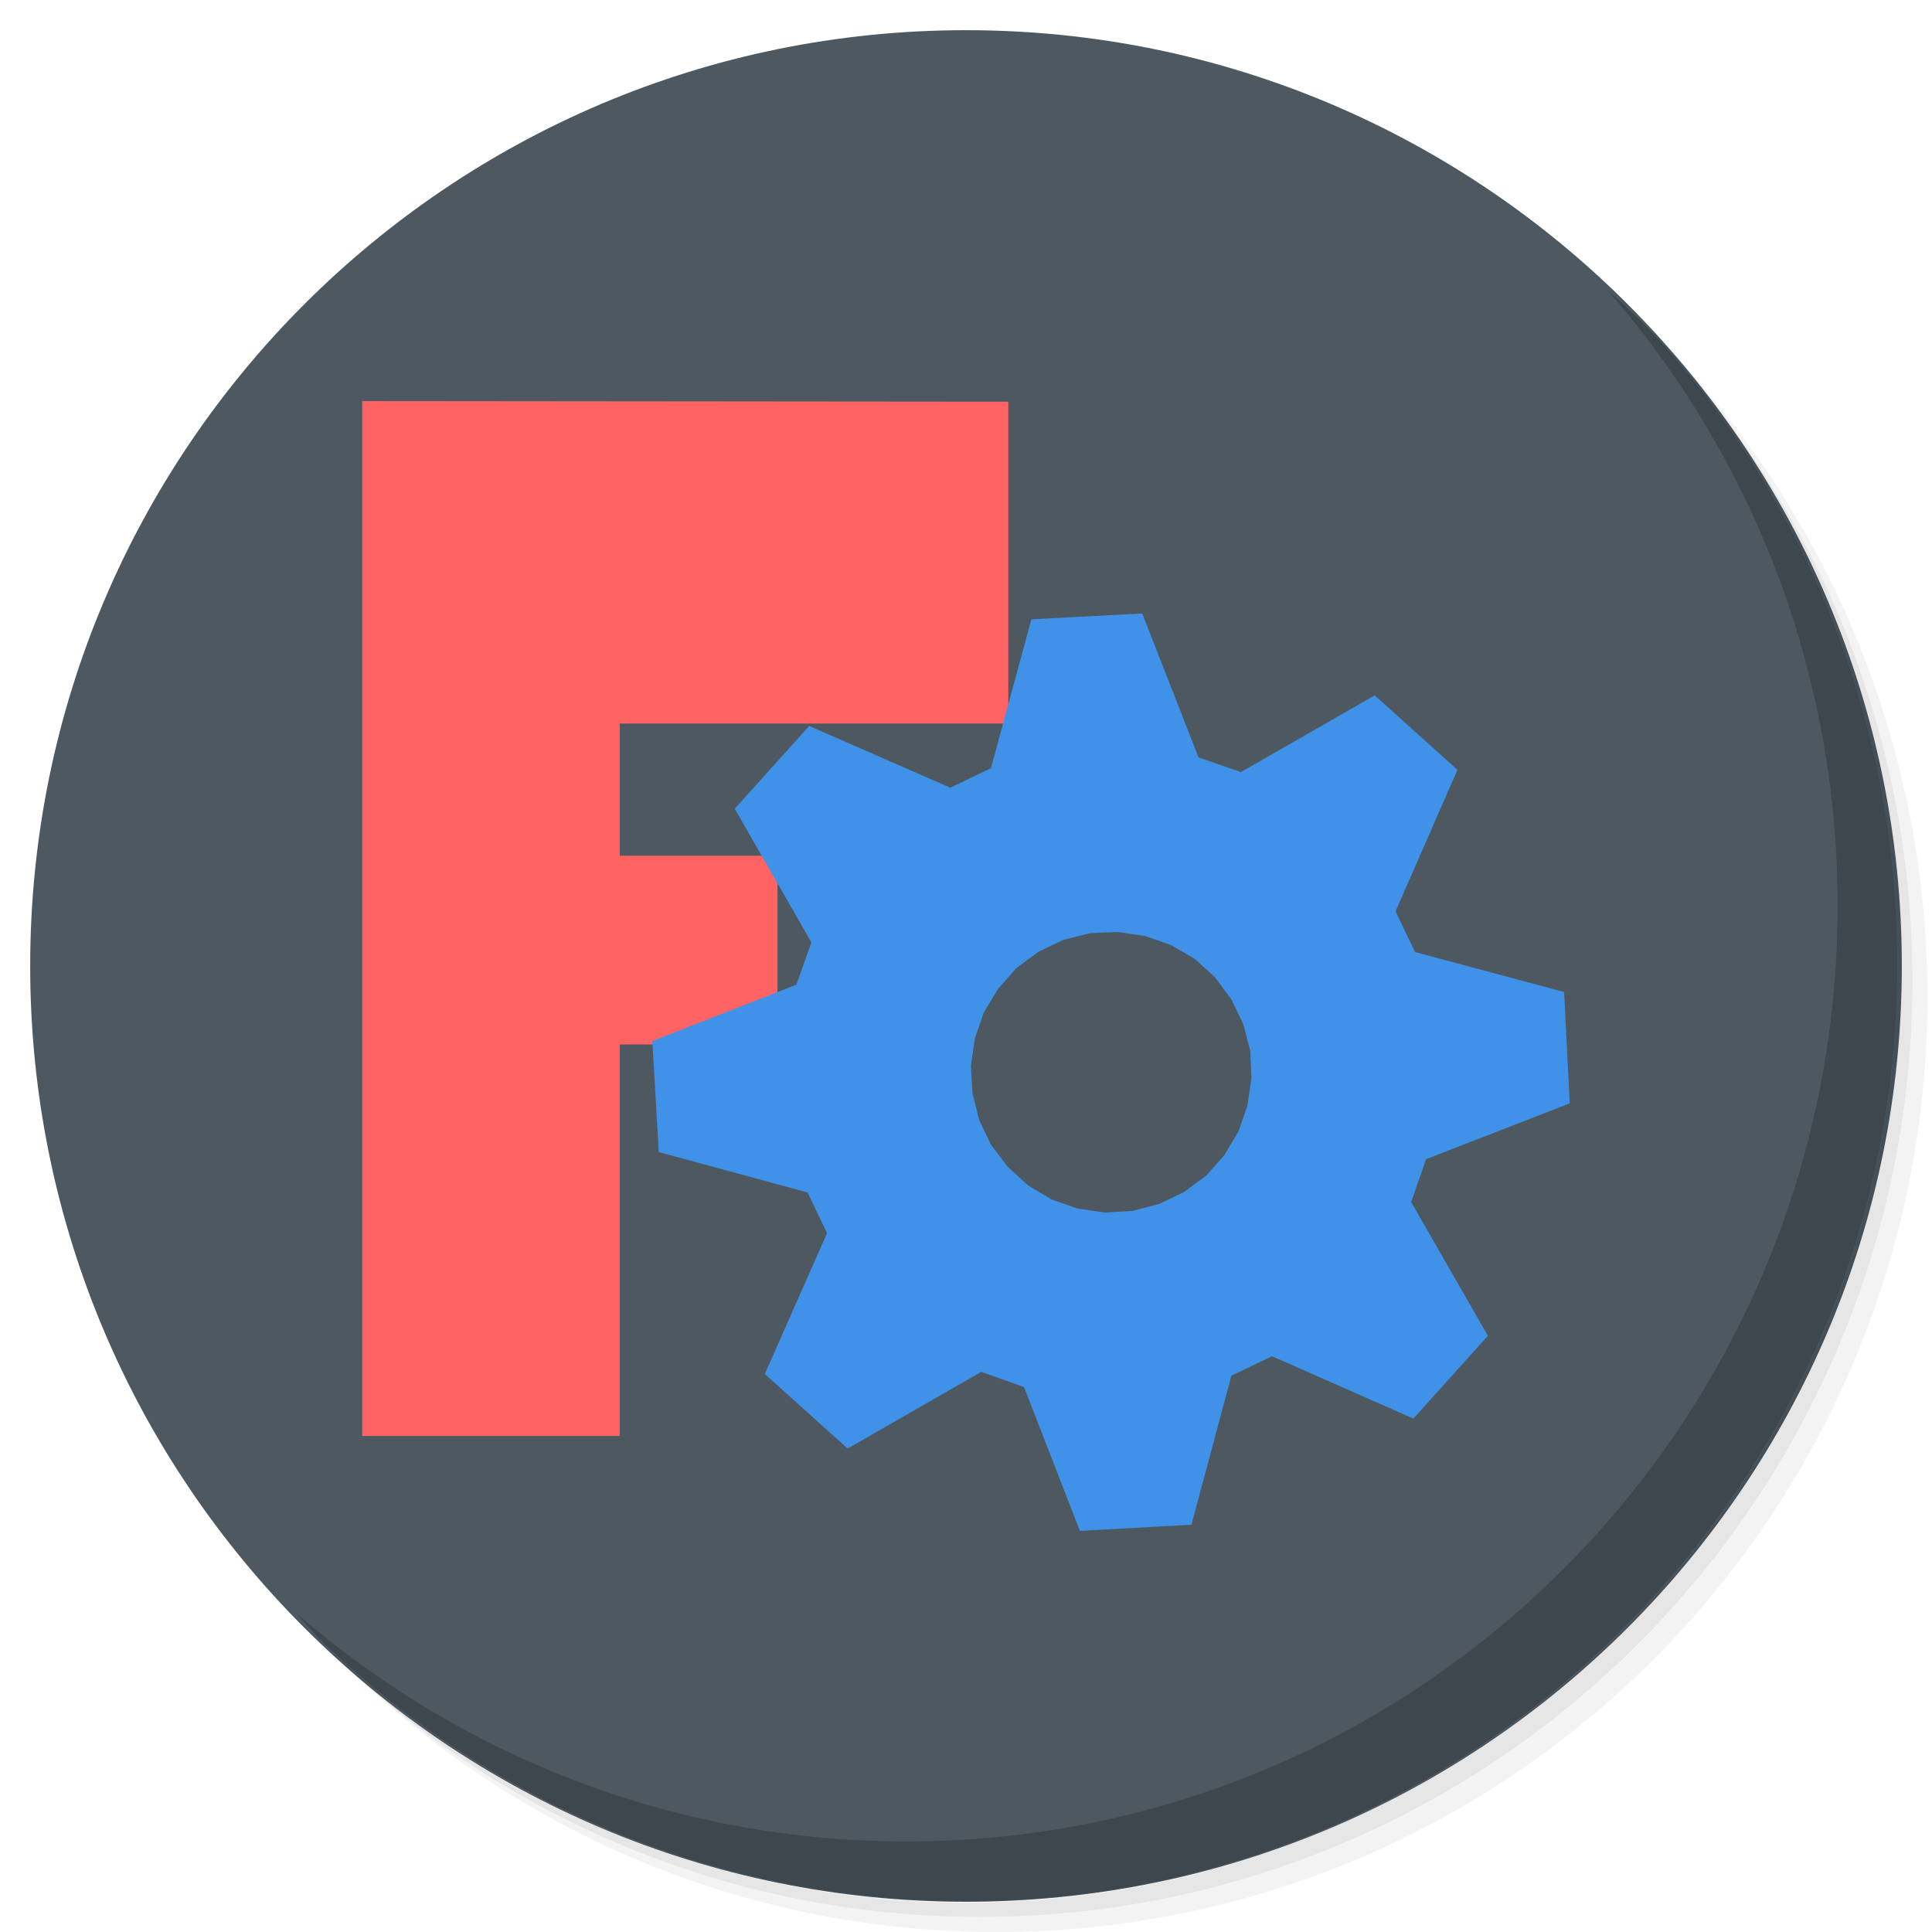
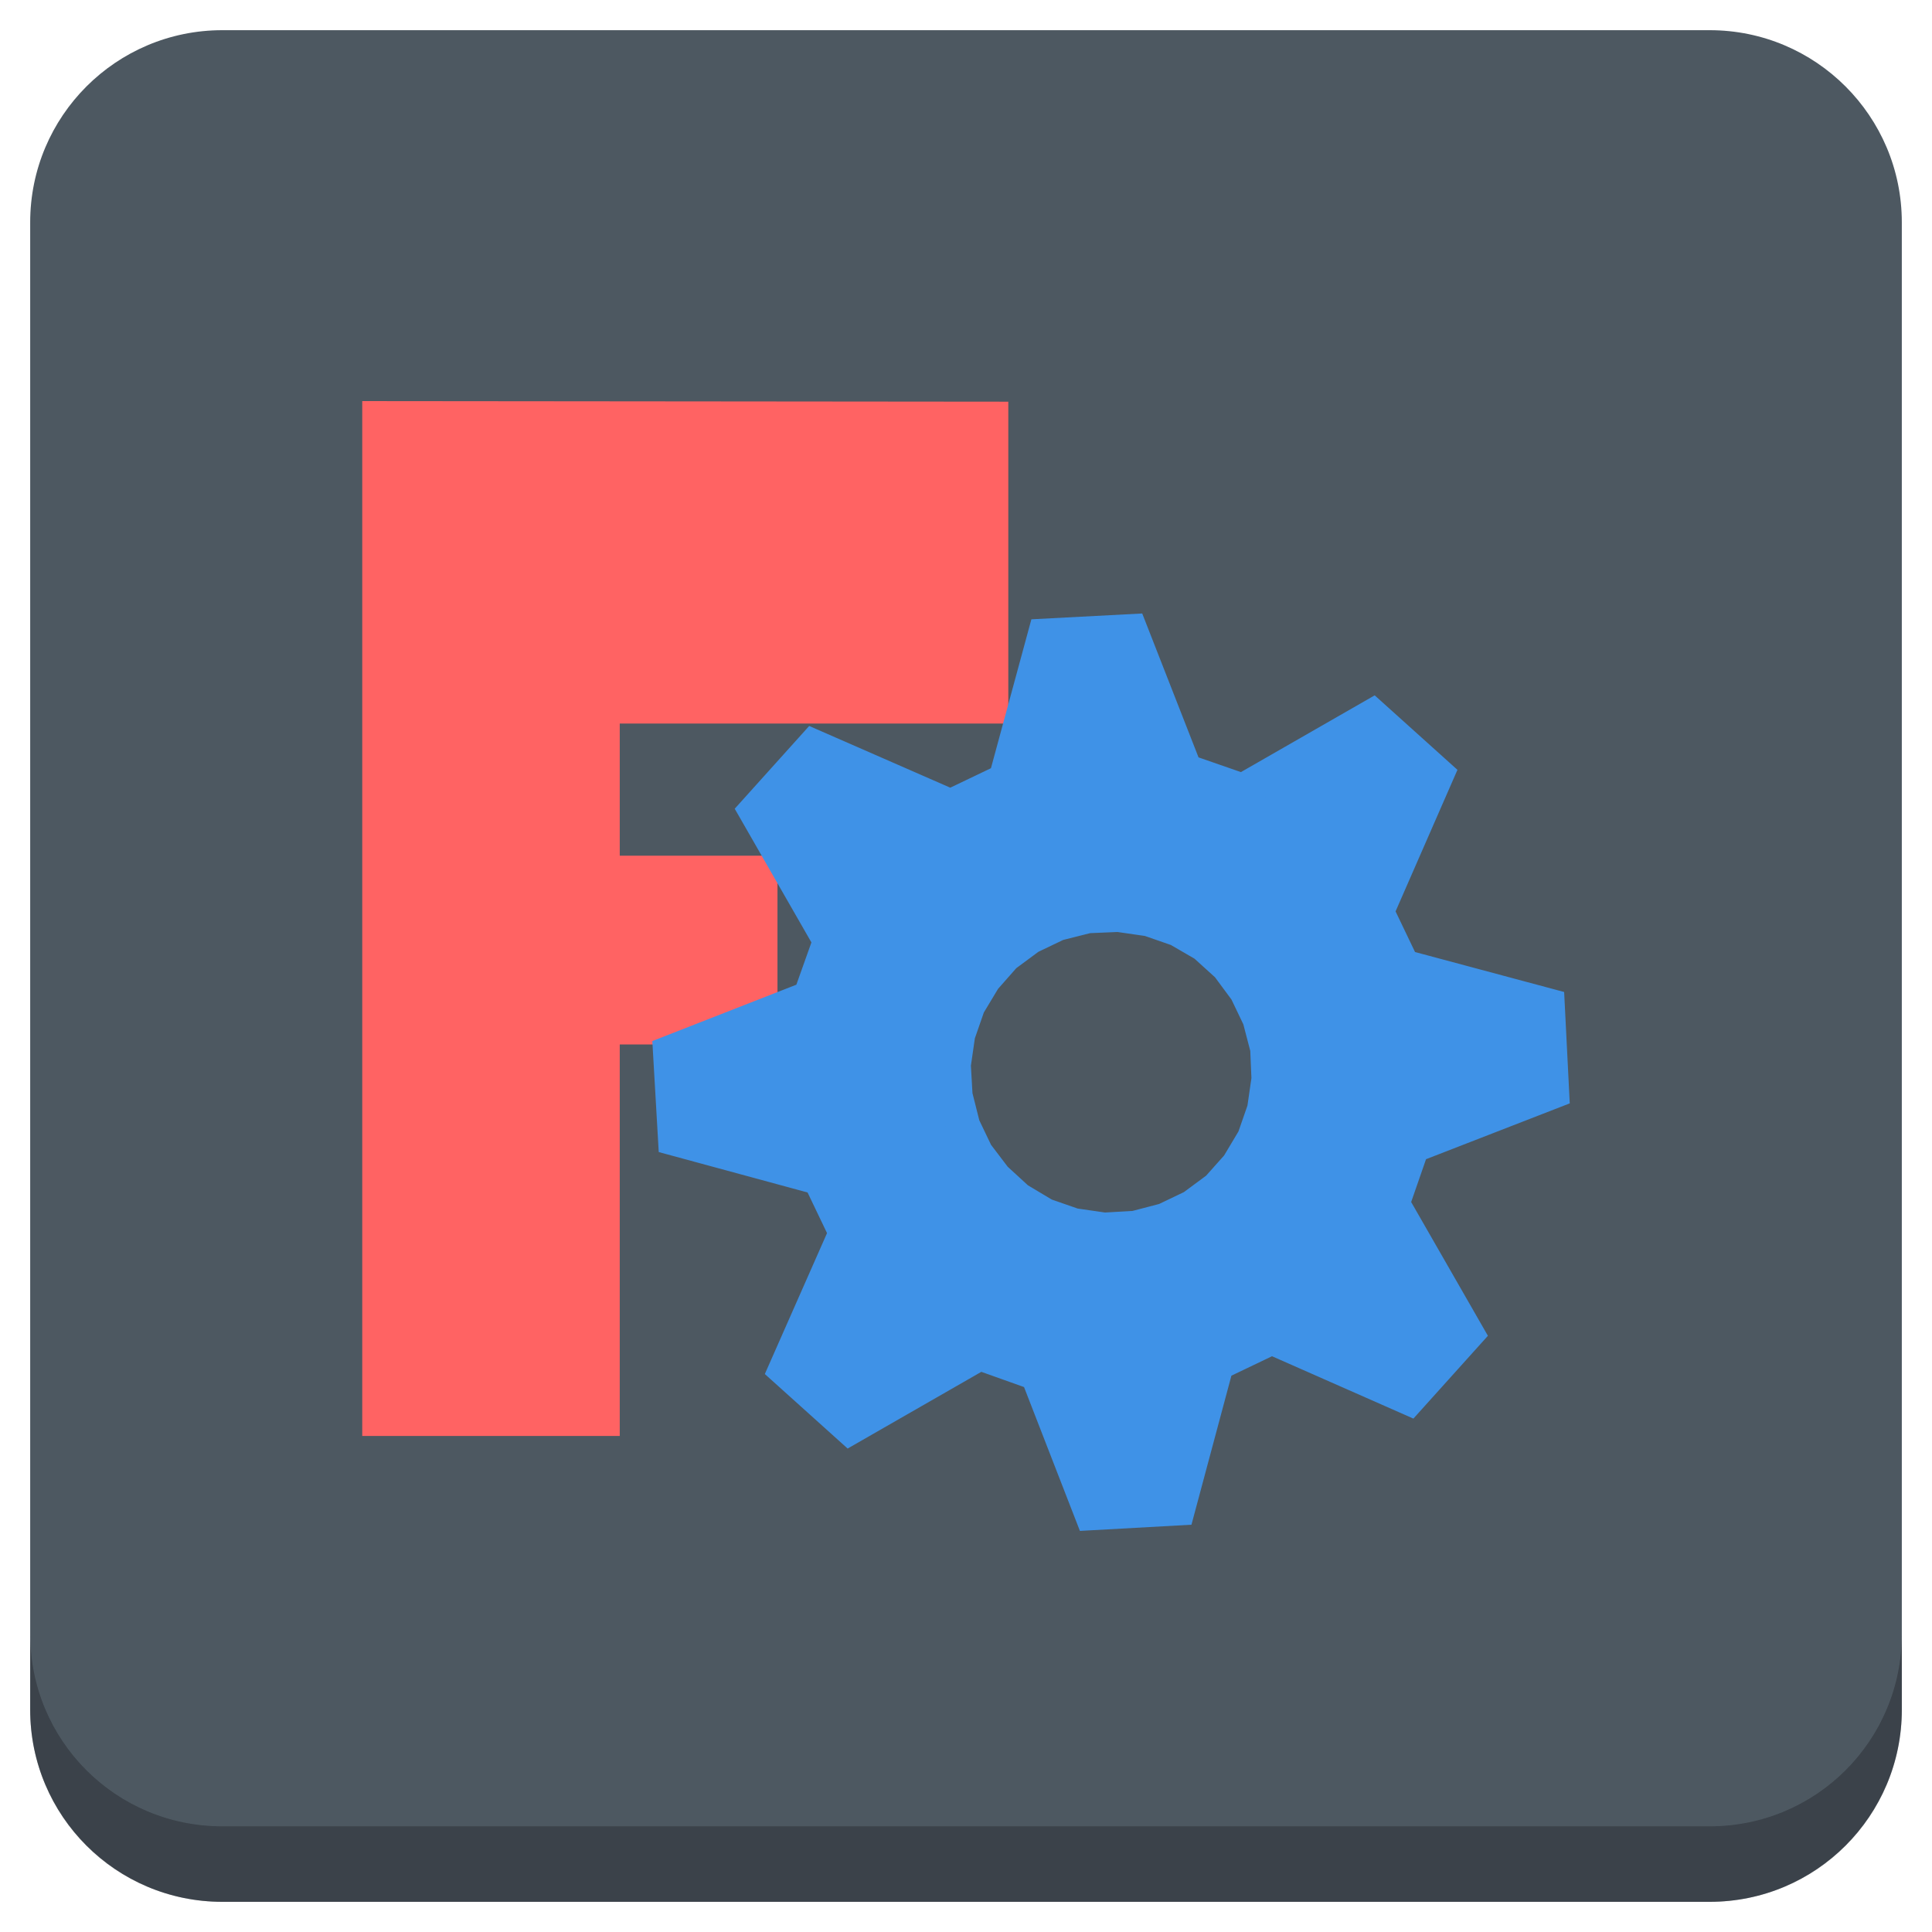
<svg xmlns="http://www.w3.org/2000/svg" xmlns:xlink="http://www.w3.org/1999/xlink" version="1.1" id="Layer_1" x="0px" y="0px" viewBox="0 0 256 256" enable-background="new 0 0 256 256" xml:space="preserve">
  <defs id="defs251">
    <clipPath id="b">
      <use width="100%" overflow="visible" xlink:href="#a" height="100%" id="use5" />
    </clipPath>
    <linearGradient x1="29.337" x2="81.837" y1="75.021" gradientUnits="userSpaceOnUse" y2="44.354" id="c">
      <stop id="stop10" offset="0" stop-opacity=".6" stop-color="#A52714" />
      <stop id="stop12" offset=".66" stop-opacity="0" stop-color="#A52714" />
    </linearGradient>
    <clipPath id="clipPath1232">
      <use width="100%" overflow="visible" xlink:href="#a" height="100%" id="use1230" />
    </clipPath>
    <clipPath id="clipPath1236">
      <use width="100%" overflow="visible" xlink:href="#a" height="100%" id="use1234" />
    </clipPath>
    <linearGradient x1="110.87" x2="52.538" y1="164.5" gradientUnits="userSpaceOnUse" y2="130.33" id="d">
      <stop id="stop23" offset="0" stop-opacity=".4" stop-color="#055524" />
      <stop id="stop25" offset=".33" stop-opacity="0" stop-color="#055524" />
    </linearGradient>
    <clipPath id="clipPath1244">
      <use width="100%" overflow="visible" xlink:href="#a" height="100%" id="use1242" />
    </clipPath>
    <clipPath id="clipPath1248">
      <use width="100%" overflow="visible" xlink:href="#a" height="100%" id="use1246" />
    </clipPath>
    <clipPath id="f">
      <use y="0" x="0" style="overflow:visible" id="use37" height="100%" xlink:href="#e" overflow="visible" width="100%" />
    </clipPath>
    <linearGradient x1="121.86" x2="136.55" y1="49.804" gradientUnits="userSpaceOnUse" y2="114.13" id="g">
      <stop id="stop42" offset="0" stop-opacity=".3" stop-color="#EA6100" />
      <stop id="stop44" offset=".66" stop-opacity="0" stop-color="#EA6100" />
    </linearGradient>
    <clipPath id="clipPath1258">
      <use width="100%" overflow="visible" xlink:href="#a" height="100%" id="use1256" />
    </clipPath>
    <clipPath id="clipPath1269">
      <use width="100%" overflow="visible" xlink:href="#a" height="100%" id="use1267" />
    </clipPath>
    <clipPath id="j">
      <use y="0" x="0" style="overflow:visible" id="use62" height="100%" xlink:href="#i" overflow="visible" width="100%" />
    </clipPath>
    <radialGradient id="l" gradientUnits="userSpaceOnUse" cy="55.948" cx="668.18" gradientTransform="translate(-576)" r="84.078">
      <stop stop-color="#3E2723" stop-opacity=".2" offset="0" id="stop73" />
      <stop stop-color="#3E2723" stop-opacity="0" offset="1" id="stop75" />
    </radialGradient>
    <clipPath id="clipPath1285">
      <use width="100%" overflow="visible" xlink:href="#a" height="100%" id="use1283" />
    </clipPath>
    <clipPath id="clipPath1289">
      <use width="100%" overflow="visible" xlink:href="#a" height="100%" id="use1287" />
    </clipPath>
    <clipPath id="n">
      <use y="0" x="0" style="overflow:visible" id="use83" height="100%" xlink:href="#m" overflow="visible" width="100%" />
    </clipPath>
    <radialGradient id="p" gradientUnits="userSpaceOnUse" cy="48.52" cx="597.88" gradientTransform="translate(-576)" r="78.044">
      <stop stop-color="#3E2723" stop-opacity=".2" offset="0" id="stop94" />
      <stop stop-color="#3E2723" stop-opacity="0" offset="1" id="stop96" />
    </radialGradient>
    <clipPath id="clipPath1305">
      <use width="100%" overflow="visible" xlink:href="#a" height="100%" id="use1303" />
    </clipPath>
    <radialGradient id="q" gradientUnits="userSpaceOnUse" cy="96.138" cx="671.84" gradientTransform="translate(-576)" r="87.87">
      <stop stop-color="#263238" stop-opacity=".2" offset="0" id="stop101" />
      <stop stop-color="#263238" stop-opacity="0" offset="1" id="stop103" />
    </radialGradient>
    <clipPath id="clipPath1312">
      <use width="100%" overflow="visible" xlink:href="#a" height="100%" id="use1310" />
    </clipPath>
    <clipPath id="clipPath1316">
      <use width="100%" overflow="visible" xlink:href="#a" height="100%" id="use1314" />
    </clipPath>
    <clipPath id="clipPath1320">
      <use width="100%" overflow="visible" xlink:href="#a" height="100%" id="use1318" />
    </clipPath>
    <clipPath id="clipPath1324">
      <use width="100%" overflow="visible" xlink:href="#a" height="100%" id="use1322" />
    </clipPath>
    <path d="m 8,184 h 83.77 l 38.88,-38.88 V 116 H 61.36 L 8,24.48 Z" id="e" />
    <path d="m 96,56 34.65,60 -38.88,68 H 184 V 56 Z" id="i" />
    <path d="M 21.97,8 V 48.34 L 61.36,116 96,56 h 88 V 8 Z" id="m" />
    <clipPath id="b-1">
      <use width="100%" overflow="visible" xlink:href="#a" height="100%" id="use5-7" />
    </clipPath>
    <clipPath id="clipPath1232-2">
      <use width="100%" overflow="visible" xlink:href="#a" height="100%" id="use1230-2" />
    </clipPath>
    <clipPath id="clipPath1236-6">
      <use width="100%" overflow="visible" xlink:href="#a" height="100%" id="use1234-1" />
    </clipPath>
    <clipPath id="clipPath1244-1">
      <use width="100%" overflow="visible" xlink:href="#a" height="100%" id="use1242-5" />
    </clipPath>
    <clipPath id="clipPath1248-9">
      <use width="100%" overflow="visible" xlink:href="#a" height="100%" id="use1246-4" />
    </clipPath>
    <clipPath id="f-9">
      <use y="0" x="0" style="overflow:visible" id="use37-0" height="100%" xlink:href="#e-8" overflow="visible" width="100%" />
    </clipPath>
    <clipPath id="clipPath1258-7">
      <use width="100%" overflow="visible" xlink:href="#a" height="100%" id="use1256-7" />
    </clipPath>
    <clipPath id="clipPath1269-1">
      <use width="100%" overflow="visible" xlink:href="#a" height="100%" id="use1267-1" />
    </clipPath>
    <clipPath id="j-5">
      <use y="0" x="0" style="overflow:visible" id="use62-9" height="100%" xlink:href="#i-5" overflow="visible" width="100%" />
    </clipPath>
    <radialGradient id="l-7" gradientUnits="userSpaceOnUse" cy="55.948" cx="668.18" gradientTransform="translate(-576)" r="84.078">
      <stop stop-color="#3E2723" stop-opacity=".2" offset="0" id="stop73-7" />
      <stop stop-color="#3E2723" stop-opacity="0" offset="1" id="stop75-6" />
    </radialGradient>
    <clipPath id="clipPath1285-7">
      <use width="100%" overflow="visible" xlink:href="#a" height="100%" id="use1283-3" />
    </clipPath>
    <clipPath id="clipPath1289-6">
      <use width="100%" overflow="visible" xlink:href="#a" height="100%" id="use1287-5" />
    </clipPath>
    <clipPath id="n-6">
      <use y="0" x="0" style="overflow:visible" id="use83-3" height="100%" xlink:href="#m-6" overflow="visible" width="100%" />
    </clipPath>
    <radialGradient id="p-9" gradientUnits="userSpaceOnUse" cy="48.52" cx="597.88" gradientTransform="translate(-576)" r="78.044">
      <stop stop-color="#3E2723" stop-opacity=".2" offset="0" id="stop94-4" />
      <stop stop-color="#3E2723" stop-opacity="0" offset="1" id="stop96-8" />
    </radialGradient>
    <clipPath id="clipPath1305-1">
      <use width="100%" overflow="visible" xlink:href="#a" height="100%" id="use1303-2" />
    </clipPath>
    <radialGradient id="q-9" gradientUnits="userSpaceOnUse" cy="96.138" cx="671.84" gradientTransform="translate(-576)" r="87.87">
      <stop stop-color="#263238" stop-opacity=".2" offset="0" id="stop101-3" />
      <stop stop-color="#263238" stop-opacity="0" offset="1" id="stop103-9" />
    </radialGradient>
    <clipPath id="clipPath1312-0">
      <use width="100%" overflow="visible" xlink:href="#a" height="100%" id="use1310-8" />
    </clipPath>
    <clipPath id="clipPath1316-8">
      <use width="100%" overflow="visible" xlink:href="#a" height="100%" id="use1314-5" />
    </clipPath>
    <clipPath id="clipPath1320-0">
      <use width="100%" overflow="visible" xlink:href="#a" height="100%" id="use1318-9" />
    </clipPath>
    <clipPath id="clipPath1324-6">
      <use width="100%" overflow="visible" xlink:href="#a" height="100%" id="use1322-3" />
    </clipPath>
    <path d="m 8,184 h 83.77 l 38.88,-38.88 V 116 H 61.36 L 8,24.48 Z" id="e-8" />
    <path d="m 96,56 34.65,60 -38.88,68 H 184 V 56 Z" id="i-5" />
    <path d="M 21.97,8 V 48.34 L 61.36,116 96,56 h 88 V 8 Z" id="m-6" />
    <radialGradient id="r" gradientUnits="userSpaceOnUse" cy="32.014" cx="34.286" gradientTransform="translate(-23.07961,-106.2699)" r="176.75">
      <stop stop-color="#fff" stop-opacity=".1" offset="0" id="stop130" />
      <stop stop-color="#fff" stop-opacity="0" offset="1" id="stop132" />
    </radialGradient>
    <clipPath id="b-0">
      <use y="0" x="0" style="overflow:visible" width="100%" overflow="visible" xlink:href="#a" height="100%" id="use5-5" />
    </clipPath>
    <clipPath id="clipPath963">
      <use y="0" x="0" style="overflow:visible" width="100%" overflow="visible" xlink:href="#a" height="100%" id="use961" />
    </clipPath>
    <clipPath id="clipPath967">
      <use y="0" x="0" style="overflow:visible" width="100%" overflow="visible" xlink:href="#a" height="100%" id="use965" />
    </clipPath>
    <radialGradient id="q-94" gradientUnits="userSpaceOnUse" cy="96.138" cx="671.84" gradientTransform="translate(-576)" r="87.87">
      <stop stop-color="#263238" stop-opacity=".2" offset="0" id="stop101-6" />
      <stop stop-color="#263238" stop-opacity="0" offset="1" id="stop103-92" />
    </radialGradient>
    <clipPath id="clipPath974">
      <use y="0" x="0" style="overflow:visible" width="100%" overflow="visible" xlink:href="#a" height="100%" id="use972" />
    </clipPath>
    <radialGradient id="p-2" gradientUnits="userSpaceOnUse" cy="48.52" cx="597.88" gradientTransform="translate(-576)" r="78.044">
      <stop stop-color="#3E2723" stop-opacity=".2" offset="0" id="stop94-47" />
      <stop stop-color="#3E2723" stop-opacity="0" offset="1" id="stop96-7" />
    </radialGradient>
    <clipPath id="clipPath981">
      <use y="0" x="0" style="overflow:visible" width="100%" overflow="visible" xlink:href="#a" height="100%" id="use979" />
    </clipPath>
    <clipPath id="clipPath985">
      <use y="0" x="0" style="overflow:visible" width="100%" overflow="visible" xlink:href="#a" height="100%" id="use983" />
    </clipPath>
    <clipPath id="n-5">
      <use width="100%" overflow="visible" xlink:href="#m-0" height="100%" id="use83-4" style="overflow:visible" x="0" y="0" />
    </clipPath>
    <radialGradient id="l-2" gradientUnits="userSpaceOnUse" cy="55.948" cx="668.18" gradientTransform="translate(-576)" r="84.078">
      <stop stop-color="#3E2723" stop-opacity=".2" offset="0" id="stop73-8" />
      <stop stop-color="#3E2723" stop-opacity="0" offset="1" id="stop75-9" />
    </radialGradient>
    <clipPath id="clipPath997">
      <use y="0" x="0" style="overflow:visible" width="100%" overflow="visible" xlink:href="#a" height="100%" id="use995" />
    </clipPath>
    <clipPath id="clipPath1001">
      <use y="0" x="0" style="overflow:visible" width="100%" overflow="visible" xlink:href="#a" height="100%" id="use999" />
    </clipPath>
    <clipPath id="j-3">
      <use width="100%" overflow="visible" xlink:href="#i-1" height="100%" id="use62-6" style="overflow:visible" x="0" y="0" />
    </clipPath>
    <clipPath id="clipPath1010">
      <use y="0" x="0" style="overflow:visible" width="100%" overflow="visible" xlink:href="#a" height="100%" id="use1008" />
    </clipPath>
    <clipPath id="clipPath1017">
      <use y="0" x="0" style="overflow:visible" width="100%" overflow="visible" xlink:href="#a" height="100%" id="use1015" />
    </clipPath>
    <clipPath id="f-0">
      <use width="100%" overflow="visible" xlink:href="#e-1" height="100%" id="use37-5" style="overflow:visible" x="0" y="0" />
    </clipPath>
    <clipPath id="clipPath1029">
      <use y="0" x="0" style="overflow:visible" width="100%" overflow="visible" xlink:href="#a" height="100%" id="use1027" />
    </clipPath>
    <clipPath id="clipPath1033">
      <use y="0" x="0" style="overflow:visible" width="100%" overflow="visible" xlink:href="#a" height="100%" id="use1031" />
    </clipPath>
    <clipPath id="clipPath1043">
      <use y="0" x="0" style="overflow:visible" width="100%" overflow="visible" xlink:href="#a" height="100%" id="use1041" />
    </clipPath>
    <clipPath id="clipPath1047">
      <use y="0" x="0" style="overflow:visible" width="100%" overflow="visible" xlink:href="#a" height="100%" id="use1045" />
    </clipPath>
    <path id="e-1" d="m 8,184 h 83.77 l 38.88,-38.88 V 116 H 61.36 L 8,24.48 Z" />
    <path id="i-1" d="m 96,56 34.65,60 -38.88,68 H 184 V 56 Z" />
    <path id="m-0" d="M 21.97,8 V 48.34 L 61.36,116 96,56 h 88 V 8 Z" />
    <circle r="88" cx="96" cy="96" id="a" />
    <path d="m8 184h83.77l38.88-38.88v-29.12h-69.29l-53.36-91.52z" id="e-6" />
    <path d="m96 56l34.65 60-38.88 68h92.23v-128z" id="i-2" />
    <path d="m21.97 8v40.34l39.39 67.66 34.64-60h88v-48z" id="m-8" />
    <defs id="defs1820">
      <path d="M 21.97,8 V 48.34 L 61.36,116 96,56 h 88 V 8 Z" id="path1928" />
    </defs>
    <clipPath id="n-7">
      <use id="use1822" height="100%" xlink:href="#m-8" overflow="visible" width="100%" style="overflow:visible" x="0" y="0" />
    </clipPath>
    <defs id="defs1799">
      <path d="m 96,56 34.65,60 -38.88,68 H 184 V 56 Z" id="path1918" />
    </defs>
    <clipPath id="j-6">
      <use id="use1801" height="100%" xlink:href="#i-2" overflow="visible" width="100%" style="overflow:visible" x="0" y="0" />
    </clipPath>
    <defs id="defs1774">
      <path d="m 8,184 h 83.77 l 38.88,-38.88 V 116 H 61.36 L 8,24.48 Z" id="path1902" />
    </defs>
    <clipPath id="f-06">
      <use id="use1776" height="100%" xlink:href="#e-6" overflow="visible" width="100%" style="overflow:visible" x="0" y="0" />
    </clipPath>
    <linearGradient x1="110.87" x2="52.538" y1="164.5" gradientUnits="userSpaceOnUse" y2="130.33" id="linearGradient1897">
      <stop id="stop1762" offset="0" stop-opacity=".4" stop-color="#055524" />
      <stop id="stop1764" offset=".33" stop-opacity="0" stop-color="#055524" />
    </linearGradient>
    <linearGradient x1="29.337" x2="81.837" y1="75.021" gradientUnits="userSpaceOnUse" y2="44.354" id="linearGradient1889">
      <stop id="stop1749" offset="0" stop-opacity=".6" stop-color="#A52714" />
      <stop id="stop1751" offset=".66" stop-opacity="0" stop-color="#A52714" />
    </linearGradient>
    <linearGradient id="linearGradient1910" y2="114.13" gradientUnits="userSpaceOnUse" y1="49.804" x2="136.55" x1="121.86">
      <stop stop-color="#EA6100" stop-opacity=".3" offset="0" id="stop1781" />
      <stop stop-color="#EA6100" stop-opacity="0" offset=".66" id="stop1783" />
    </linearGradient>
    <clipPath id="b-3">
      <use y="0" x="0" style="overflow:visible" width="100%" overflow="visible" xlink:href="#a" height="100%" id="use5-1" />
    </clipPath>
    <clipPath id="clipPath1024">
      <use y="0" x="0" style="overflow:visible" width="100%" overflow="visible" xlink:href="#a" height="100%" id="use1022" />
    </clipPath>
    <clipPath id="clipPath1028">
      <use y="0" x="0" style="overflow:visible" width="100%" overflow="visible" xlink:href="#a" height="100%" id="use1026" />
    </clipPath>
    <clipPath id="clipPath1035">
      <use y="0" x="0" style="overflow:visible" width="100%" overflow="visible" xlink:href="#a" height="100%" id="use1033" />
    </clipPath>
    <clipPath id="clipPath1039">
      <use y="0" x="0" style="overflow:visible" width="100%" overflow="visible" xlink:href="#a" height="100%" id="use1037" />
    </clipPath>
    <clipPath id="f-6">
      <use y="0" x="0" style="overflow:visible" id="use37-8" height="100%" xlink:href="#e-61" overflow="visible" width="100%" />
    </clipPath>
    <clipPath id="clipPath1048">
      <use y="0" x="0" style="overflow:visible" width="100%" overflow="visible" xlink:href="#a" height="100%" id="use1046" />
    </clipPath>
    <clipPath id="clipPath1058">
      <use y="0" x="0" style="overflow:visible" width="100%" overflow="visible" xlink:href="#a" height="100%" id="use1056" />
    </clipPath>
    <clipPath id="j-66">
      <use y="0" x="0" style="overflow:visible" id="use62-4" height="100%" xlink:href="#i-59" overflow="visible" width="100%" />
    </clipPath>
    <radialGradient id="l-9" gradientUnits="userSpaceOnUse" cy="55.948" cx="668.18" gradientTransform="translate(-576)" r="84.078">
      <stop stop-color="#3E2723" stop-opacity=".2" offset="0" id="stop73-5" />
      <stop stop-color="#3E2723" stop-opacity="0" offset="1" id="stop75-0" />
    </radialGradient>
    <clipPath id="clipPath1073">
      <use y="0" x="0" style="overflow:visible" width="100%" overflow="visible" xlink:href="#a" height="100%" id="use1071" />
    </clipPath>
    <clipPath id="clipPath1077">
      <use y="0" x="0" style="overflow:visible" width="100%" overflow="visible" xlink:href="#a" height="100%" id="use1075" />
    </clipPath>
    <clipPath id="n-4">
      <use y="0" x="0" style="overflow:visible" id="use83-8" height="100%" xlink:href="#m-4" overflow="visible" width="100%" />
    </clipPath>
    <radialGradient id="p-7" gradientUnits="userSpaceOnUse" cy="48.52" cx="597.88" gradientTransform="translate(-576)" r="78.044">
      <stop stop-color="#3E2723" stop-opacity=".2" offset="0" id="stop94-1" />
      <stop stop-color="#3E2723" stop-opacity="0" offset="1" id="stop96-72" />
    </radialGradient>
    <clipPath id="clipPath1092">
      <use y="0" x="0" style="overflow:visible" width="100%" overflow="visible" xlink:href="#a" height="100%" id="use1090" />
    </clipPath>
    <radialGradient id="q-7" gradientUnits="userSpaceOnUse" cy="96.138" cx="671.84" gradientTransform="translate(-576)" r="87.87">
      <stop stop-color="#263238" stop-opacity=".2" offset="0" id="stop101-2" />
      <stop stop-color="#263238" stop-opacity="0" offset="1" id="stop103-2" />
    </radialGradient>
    <clipPath id="clipPath1099">
      <use y="0" x="0" style="overflow:visible" width="100%" overflow="visible" xlink:href="#a" height="100%" id="use1097" />
    </clipPath>
    <clipPath id="clipPath1103">
      <use y="0" x="0" style="overflow:visible" width="100%" overflow="visible" xlink:href="#a" height="100%" id="use1101" />
    </clipPath>
    <clipPath id="clipPath1107">
      <use y="0" x="0" style="overflow:visible" width="100%" overflow="visible" xlink:href="#a" height="100%" id="use1105" />
    </clipPath>
    <clipPath id="clipPath1111">
      <use y="0" x="0" style="overflow:visible" width="100%" overflow="visible" xlink:href="#a" height="100%" id="use1109" />
    </clipPath>
    <radialGradient id="r-6" gradientUnits="userSpaceOnUse" cy="32.014" cx="34.286" gradientTransform="translate(-7,-7)" r="176.75">
      <stop stop-color="#fff" stop-opacity=".1" offset="0" id="stop130-1" />
      <stop stop-color="#fff" stop-opacity="0" offset="1" id="stop132-0" />
    </radialGradient>
    <path d="m 8,184 h 83.77 l 38.88,-38.88 V 116 H 61.36 L 8,24.48 Z" id="e-61" />
    <path d="m 96,56 34.65,60 -38.88,68 H 184 V 56 Z" id="i-59" />
    <path d="M 21.97,8 V 48.34 L 61.36,116 96,56 h 88 V 8 Z" id="m-4" />
    <clipPath id="b-9">
      <use y="0" x="0" style="overflow:visible" width="100%" overflow="visible" xlink:href="#a" height="100%" id="use5-0" />
    </clipPath>
    <clipPath id="clipPath1024-7">
      <use y="0" x="0" style="overflow:visible" width="100%" overflow="visible" xlink:href="#a" height="100%" id="use1022-7" />
    </clipPath>
    <clipPath id="clipPath1028-1">
      <use y="0" x="0" style="overflow:visible" width="100%" overflow="visible" xlink:href="#a" height="100%" id="use1026-1" />
    </clipPath>
    <clipPath id="clipPath1035-7">
      <use y="0" x="0" style="overflow:visible" width="100%" overflow="visible" xlink:href="#a" height="100%" id="use1033-7" />
    </clipPath>
    <clipPath id="clipPath1039-6">
      <use y="0" x="0" style="overflow:visible" width="100%" overflow="visible" xlink:href="#a" height="100%" id="use1037-7" />
    </clipPath>
    <clipPath id="f-3">
      <use y="0" x="0" style="overflow:visible" id="use37-6" height="100%" xlink:href="#e-9" overflow="visible" width="100%" />
    </clipPath>
    <clipPath id="clipPath1048-3">
      <use y="0" x="0" style="overflow:visible" width="100%" overflow="visible" xlink:href="#a" height="100%" id="use1046-9" />
    </clipPath>
    <clipPath id="clipPath1058-4">
      <use y="0" x="0" style="overflow:visible" width="100%" overflow="visible" xlink:href="#a" height="100%" id="use1056-8" />
    </clipPath>
    <clipPath id="j-1">
      <use y="0" x="0" style="overflow:visible" id="use62-2" height="100%" xlink:href="#i-6" overflow="visible" width="100%" />
    </clipPath>
    <radialGradient id="l-93" gradientUnits="userSpaceOnUse" cy="55.948" cx="668.18" gradientTransform="translate(-576)" r="84.078">
      <stop stop-color="#3E2723" stop-opacity=".2" offset="0" id="stop73-9" />
      <stop stop-color="#3E2723" stop-opacity="0" offset="1" id="stop75-08" />
    </radialGradient>
    <clipPath id="clipPath1073-8">
      <use y="0" x="0" style="overflow:visible" width="100%" overflow="visible" xlink:href="#a" height="100%" id="use1071-5" />
    </clipPath>
    <clipPath id="clipPath1077-0">
      <use y="0" x="0" style="overflow:visible" width="100%" overflow="visible" xlink:href="#a" height="100%" id="use1075-9" />
    </clipPath>
    <clipPath id="n-63">
      <use y="0" x="0" style="overflow:visible" id="use83-85" height="100%" xlink:href="#m-2" overflow="visible" width="100%" />
    </clipPath>
    <radialGradient id="p-6" gradientUnits="userSpaceOnUse" cy="48.52" cx="597.88" gradientTransform="translate(-576)" r="78.044">
      <stop stop-color="#3E2723" stop-opacity=".2" offset="0" id="stop94-11" />
      <stop stop-color="#3E2723" stop-opacity="0" offset="1" id="stop96-5" />
    </radialGradient>
    <clipPath id="clipPath1092-9">
      <use y="0" x="0" style="overflow:visible" width="100%" overflow="visible" xlink:href="#a" height="100%" id="use1090-8" />
    </clipPath>
    <radialGradient id="q-4" gradientUnits="userSpaceOnUse" cy="96.138" cx="671.84" gradientTransform="translate(-576)" r="87.87">
      <stop stop-color="#263238" stop-opacity=".2" offset="0" id="stop101-8" />
      <stop stop-color="#263238" stop-opacity="0" offset="1" id="stop103-1" />
    </radialGradient>
    <clipPath id="clipPath1099-0">
      <use y="0" x="0" style="overflow:visible" width="100%" overflow="visible" xlink:href="#a" height="100%" id="use1097-3" />
    </clipPath>
    <clipPath id="clipPath1103-0">
      <use y="0" x="0" style="overflow:visible" width="100%" overflow="visible" xlink:href="#a" height="100%" id="use1101-4" />
    </clipPath>
    <clipPath id="clipPath1107-4">
      <use y="0" x="0" style="overflow:visible" width="100%" overflow="visible" xlink:href="#a" height="100%" id="use1105-4" />
    </clipPath>
    <clipPath id="clipPath1111-4">
      <use y="0" x="0" style="overflow:visible" width="100%" overflow="visible" xlink:href="#a" height="100%" id="use1109-7" />
    </clipPath>
    <radialGradient id="r-63" gradientUnits="userSpaceOnUse" cy="32.014" cx="34.286" gradientTransform="translate(-7,-7)" r="176.75">
      <stop stop-color="#fff" stop-opacity=".1" offset="0" id="stop130-17" />
      <stop stop-color="#fff" stop-opacity="0" offset="1" id="stop132-5" />
    </radialGradient>
    <path d="m 8,184 h 83.77 l 38.88,-38.88 V 116 H 61.36 L 8,24.48 Z" id="e-9" />
    <path d="m 96,56 34.65,60 -38.88,68 H 184 V 56 Z" id="i-6" />
    <path d="M 21.97,8 V 48.34 L 61.36,116 96,56 h 88 V 8 Z" id="m-2" />
    <linearGradient id="linearGradient3682">
      <stop style="stop-color:#ff6d0f;stop-opacity:1;" offset="0" id="stop3684" />
      <stop style="stop-color:#ff1000;stop-opacity:1;" offset="1" id="stop3686" />
    </linearGradient>
    <linearGradient id="linearGradient3864">
      <stop id="stop3866" offset="0" style="stop-color:#71b2f8;stop-opacity:1;" />
      <stop id="stop3868" offset="1" style="stop-color:#002795;stop-opacity:1;" />
    </linearGradient>
  </defs>
-   <g id="layer3" style="display:none">
-     <rect style="display:none;fill:#4d5861;fill-opacity:1;stroke-width:1.418" id="rect1101" width="248" height="248" x="4" y="4" ry="25.456" />
+   <g id="layer3" style="display:inline">
+     <rect style="display:inline;fill:#4d5861;fill-opacity:1;stroke-width:1.418" id="rect1101" width="248" height="248" x="4" y="4" ry="25.456" />
  </g>
-   <g id="layer5" style="display:none">
-     <path style="display:none;opacity:0.5;fill:#17171d;fill-opacity:0.392;stroke-width:1.418" d="m 4,216.545 v 10 C 4,240.647 15.353,252 29.455,252 H 226.545 C 240.647,252 252,240.647 252,226.545 v -10 C 252,230.647 240.647,242 226.545,242 H 29.455 C 15.353,242 4,230.647 4,216.545 Z" id="rect1101-3" />
+   <g id="layer5" style="display:inline">
+     <path style="display:inline;opacity:0.5;fill:#17171d;fill-opacity:0.392;stroke-width:1.418" d="m 4,216.545 v 10 C 4,240.647 15.353,252 29.455,252 H 226.545 C 240.647,252 252,240.647 252,226.545 v -10 C 252,230.647 240.647,242 226.545,242 H 29.455 C 15.353,242 4,230.647 4,216.545 Z" id="rect1101-3" />
    <path style="display:inline;opacity:0.5;fill:#17171d;fill-opacity:0.392;stroke-width:1.418" d="m 4,216.545 v 10 C 4,240.647 15.353,252 29.455,252 H 226.545 C 240.647,252 252,240.647 252,226.545 v -10 C 252,230.647 240.647,242 226.545,242 H 29.455 C 15.353,242 4,230.647 4,216.545 Z" id="rect1101-3-3" />
  </g>
-   <g id="layer2" style="display:inline">
-     <circle style="display:inline;fill:#4d5861;fill-opacity:1;stroke:none;stroke-width:2.74;stroke-miterlimit:4;stroke-dasharray:none;stroke-opacity:1" id="path1090" cx="128" cy="128" r="124" />
+   <g id="layer2" style="display:none">
+     <circle style="display:none;fill:#4d5861;fill-opacity:1;stroke:none;stroke-width:2.74;stroke-miterlimit:4;stroke-dasharray:none;stroke-opacity:1" id="path1090" cx="128" cy="128" r="124" />
  </g>
  <g id="layer1" style="display:inline">
    <path style="display:inline;overflow:visible;visibility:visible;opacity:1;fill:#ff6363;fill-opacity:1;fill-rule:evenodd;stroke:#ff6363;stroke-width:4.562;stroke-linecap:butt;stroke-linejoin:miter;stroke-miterlimit:4;stroke-dasharray:none;stroke-dashoffset:0;stroke-opacity:1;marker:none;marker-start:none;marker-mid:none;marker-end:none;enable-background:accumulate" d="m 50.281,55.429 v 132.565 h 29.558 v -51.876 h 20.9 V 115.666 H 79.839 V 93.591 h 51.486 V 55.504 Z" id="rect3663-6" />
    <path style="display:inline;overflow:visible;visibility:visible;opacity:1;fill:#3f92e7;fill-opacity:1;fill-rule:evenodd;stroke:#3f92e7;stroke-width:4.562;stroke-linecap:butt;stroke-linejoin:miter;stroke-miterlimit:4;stroke-dasharray:none;stroke-dashoffset:0;stroke-opacity:1;marker:none;marker-start:none;marker-mid:none;marker-end:none;enable-background:accumulate" d="m 181.856,94.938 -17.193,9.864 -7.592,-2.635 -7.244,-18.513 -11.395,0.599 -5.198,19.144 -7.274,3.483 -18.143,-7.937 -7.663,8.516 9.864,17.193 -2.696,7.57 -18.513,7.244 0.66,11.417 19.144,5.198 3.483,7.274 -7.998,18.121 8.516,7.663 17.193,-9.864 7.631,2.718 7.183,18.491 11.478,-0.637 5.137,-19.166 7.274,-3.483 18.182,8.02 7.663,-8.516 -9.864,-17.193 2.657,-7.653 18.491,-7.183 -0.577,-11.456 -19.166,-5.137 -3.484,-7.274 7.959,-18.204 z m -25.751,28.195 3.529,2.048 3.058,2.772 2.448,3.309 1.761,3.679 1.035,3.966 0.172,4.064 -0.587,4.063 -1.34,3.857 -2.131,3.568 -2.689,3.019 -3.309,2.448 -3.679,1.761 -3.966,1.035 -4.086,0.232 -4.063,-0.587 -3.857,-1.34 -3.568,-2.131 -2.997,-2.75 -2.47,-3.248 -1.761,-3.679 -1.013,-4.026 -0.232,-4.086 0.587,-4.063 1.34,-3.857 2.109,-3.507 2.712,-3.08 3.309,-2.448 3.679,-1.761 4.026,-1.013 4.064,-0.172 4.063,0.587 z" id="path3659-2" />
  </g>
-   <g id="layer6" style="display:inline">
+   <g id="layer6" style="display:none">
    <g id="g2548" style="display:inline" transform="translate(-2.960187,1.58543)">
      <path d="m 256.36,128.415 c 0,-33.9 -13.5,-64.5 -35.4,-86.9 -0.4,-0.3 -0.7,-0.7 -1.1,-1 21.3,22.3 34.5,52.6 34.5,86 0,68.5 -55.2,124 -123.4,124 -32.9,0 -62.9,-13 -85,-34.1 0.3,0.3 0.6,0.6 0.9,0.9 22.2,21.7 52.6,35.1 86,35.1 68.2,0 123.5,-55.5 123.5,-124 z" id="path238" style="display:inline;opacity:0.1" />
      <path d="m 219.86,40.415 c -0.7,-0.6 -1.4,-1.3 -2,-1.9 -0.7,-0.6 -1.4,-1.2 -2.1,-1.9 19.1,21.8 30.7,50.5 30.7,81.8 0,68.5 -55.2,124 -123.4,124 -30.9,0 -59.2,-11.4 -80.9,-30.3 0.6,0.7 1.2,1.4 1.9,2.1 0.6,0.7 1.3,1.4 1.9,2 22.1,21.1 52.1,34.1 85,34.1 68.2,0 123.4,-55.5 123.4,-124 0,-33.3 -13.1,-63.6 -34.5,-85.9 z" id="path240" style="display:inline;opacity:0.2" />
      <path d="m 220.96,41.515 c 21.9,22.4 35.4,53.1 35.4,86.9 0,68.5 -55.2,124 -123.4,124 -33.5,0 -63.8,-13.4 -86,-35.1 22.4,22.9 53.6,37.1 88,37.1 68.2,0 123.4,-55.5 123.4,-124 -0.1,-34.9 -14.4,-66.4 -37.4,-88.9 z" id="path236" style="display:inline;opacity:0.05" />
    </g>
  </g>
</svg>
